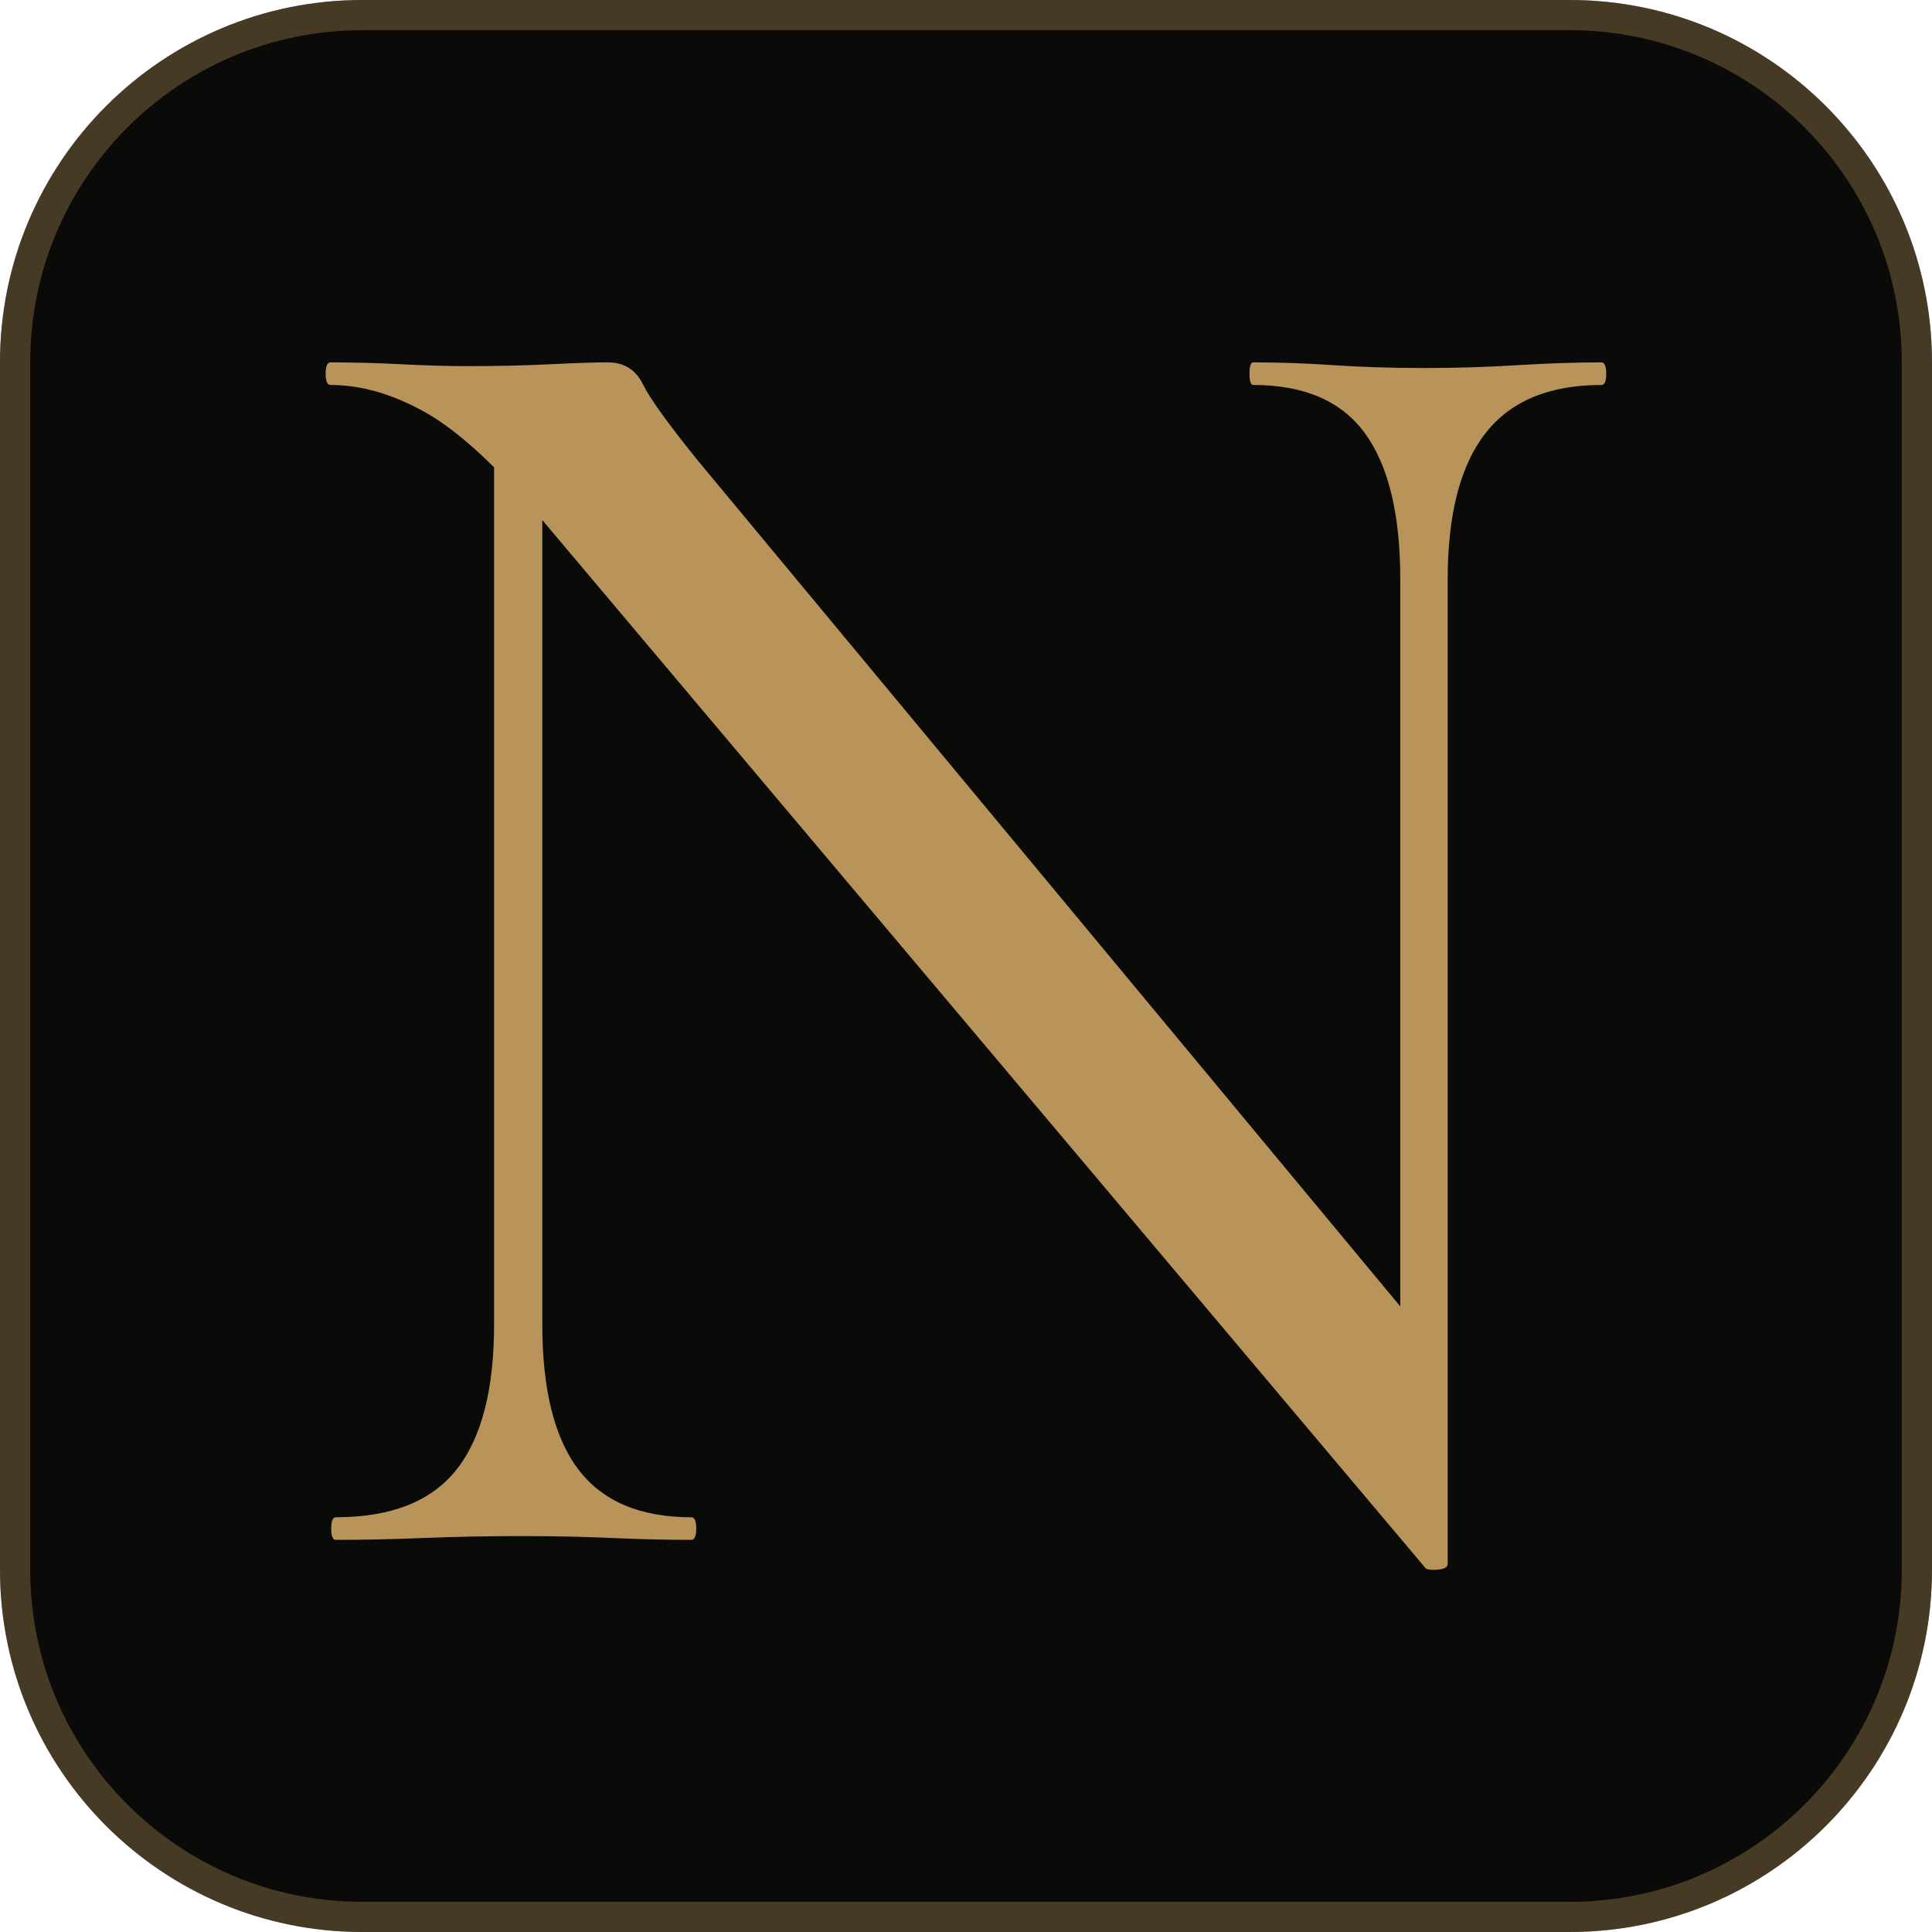
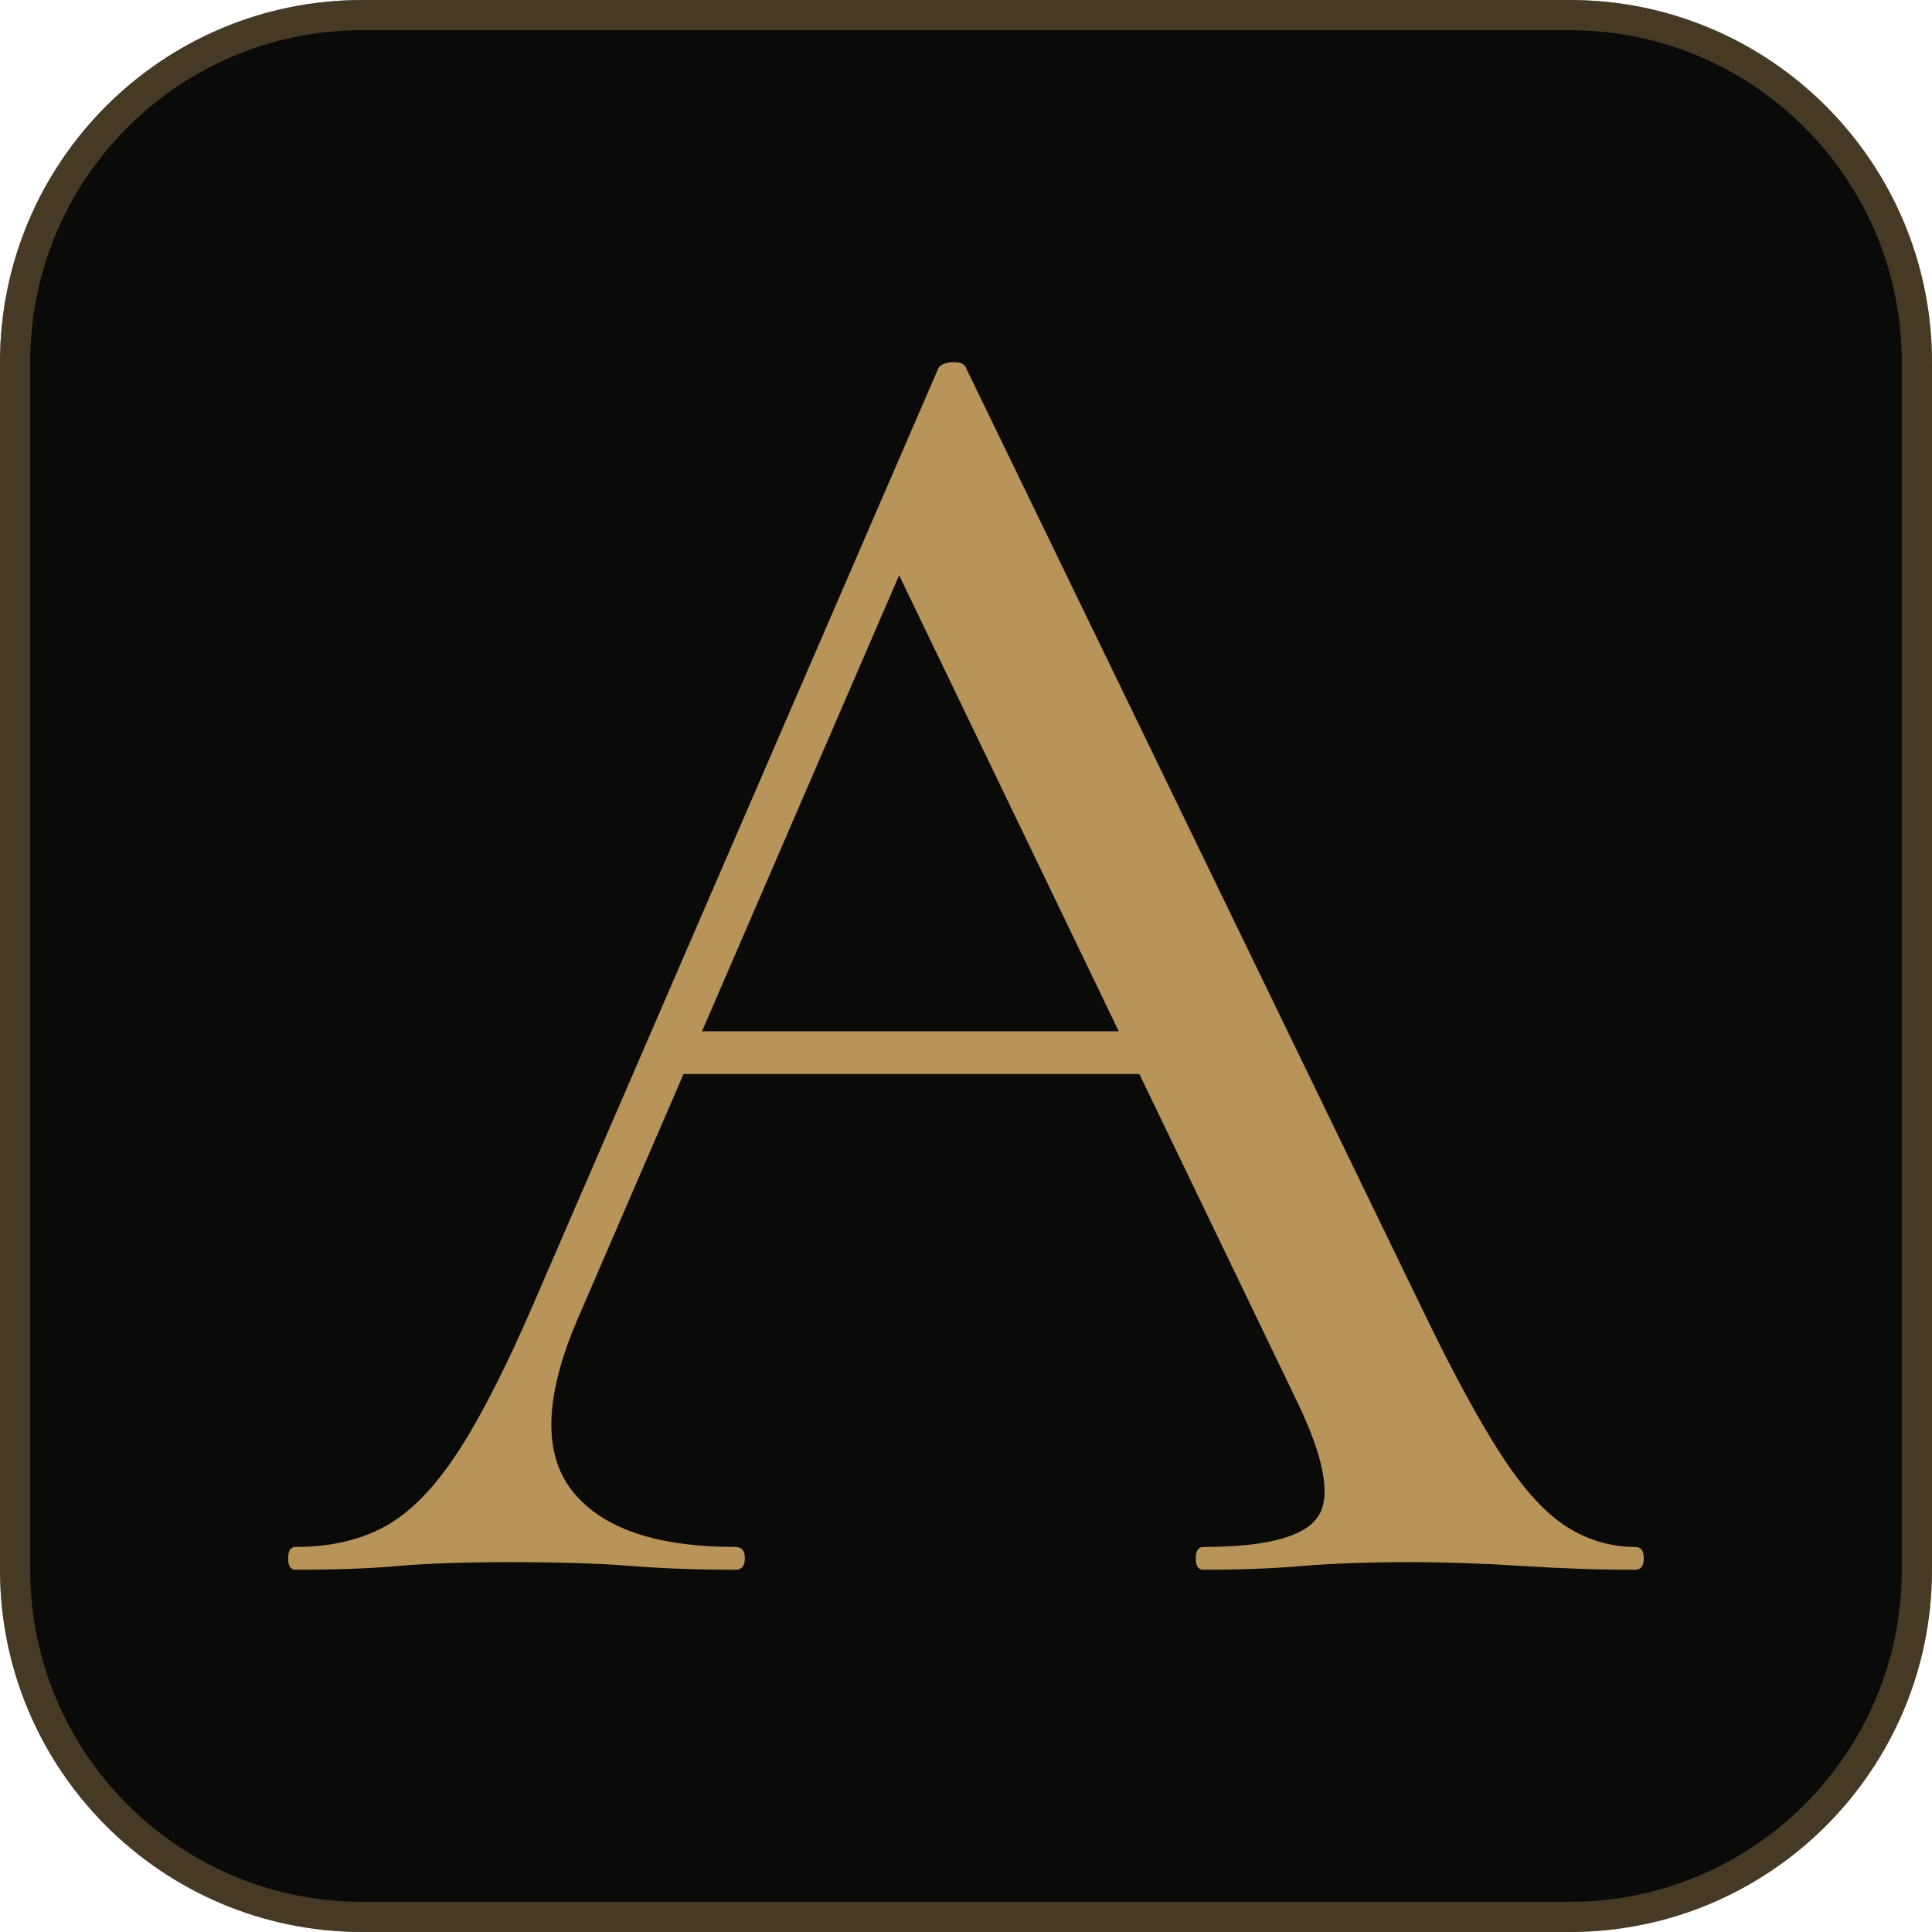
<svg xmlns="http://www.w3.org/2000/svg" viewBox="0 0 64 64">
  <rect width="64" height="64" rx="12" fill="#0A0A09" />
  <rect x="0.5" y="0.5" width="63" height="63" rx="11.5" fill="none" stroke="#B8935A" stroke-opacity="0.35" />
-   <g transform="translate(8.75,51.01) scale(0.06241,-0.06241)">
-     <path d="M122.05 114.35V602L147.65 600V114.35Q147.65 62.45 166.9 37.225Q186.15 12 226.8 12Q229.35 12 229.35 6.0Q229.35 0 226.8 0Q206.45 0 184.6 1.0Q162.75 2 136.4 2Q109.7 2 84.775 1.0Q59.85 0 38.05 0Q35.6 0 35.6 6.0Q35.6 12 38.05 12Q82.05 12 102.05 37.225Q122.05 62.45 122.05 114.35ZM628.2 -12.8Q628.2 -15.25 623.425 -15.75Q618.65 -16.25 616.65 -15.25L146.2 543Q111.3 584 85.475 598.5Q59.65 613 35.2 613Q32.65 613 32.65 619.0Q32.65 625 35.2 625Q53.55 625 72.9 624.0Q92.25 623 108.05 623Q131.95 623 151.875 624.0Q171.801 625 182.301 625Q195.301 625 200.976 613.5Q206.651 602 230.101 573L620.2 103.251ZM628.2 509.65V-12.8L603.05 17.75V509.65Q603.05 561.55 584.35 587.275Q565.65 613 525 613Q523 613 523.0 619.0Q523 625 525 625Q545.9 625 567.75 623.5Q589.6 622 615.95 622Q640.75 622 665.1 623.5Q689.45 625 709.8 625Q712.35 625 712.35 619.0Q712.35 613 709.8 613Q668.15 613 648.175 587.275Q628.2 561.55 628.2 509.65Z" fill="#B8935A" />
+   <g transform="translate(9.84,52.00) scale(0.06294,-0.06294)">
+     <path d="M186.95 260.899 198.65 283.399H470.7L477.7 260.899ZM704.35 12Q708.8 12 708.8 6.0Q708.8 0 704.35 0Q675.45 0 644.6 2.0Q613.75 4 585.4 4Q553.05 4 529.425 2.0Q505.8 0 477 0Q473 0 473.0 6.0Q473 12 477 12Q526.25 12 537.15 27.675Q548.05 43.35 526.35 88.5L310.7 536.249L343.2 584.3L147.5 131.55Q121.6 71 144.85 41.5Q168.1 12 230.7 12Q235.7 12 235.7 6.0Q235.7 0 230.7 0Q200.7 0 175.7 2.0Q150.7 4 112.7 4Q75.9 4 53.5 2.0Q31.1 0 -0.7 0Q-4.7 0 -4.7 6.0Q-4.7 12 -0.7 12Q26.3 12 46.075 22.675Q65.85 33.35 84.25 61.375Q102.65 89.4 124.9 141L337.5 632.3Q339.05 635.3 345.125 635.525Q351.2 635.75 352.2 632.3L592.3 137Q615.75 88.35 633.525 60.85Q651.3 33.35 668.175 22.675Q685.05 12 704.35 12Z" fill="#B8935A" />
  </g>
</svg>
